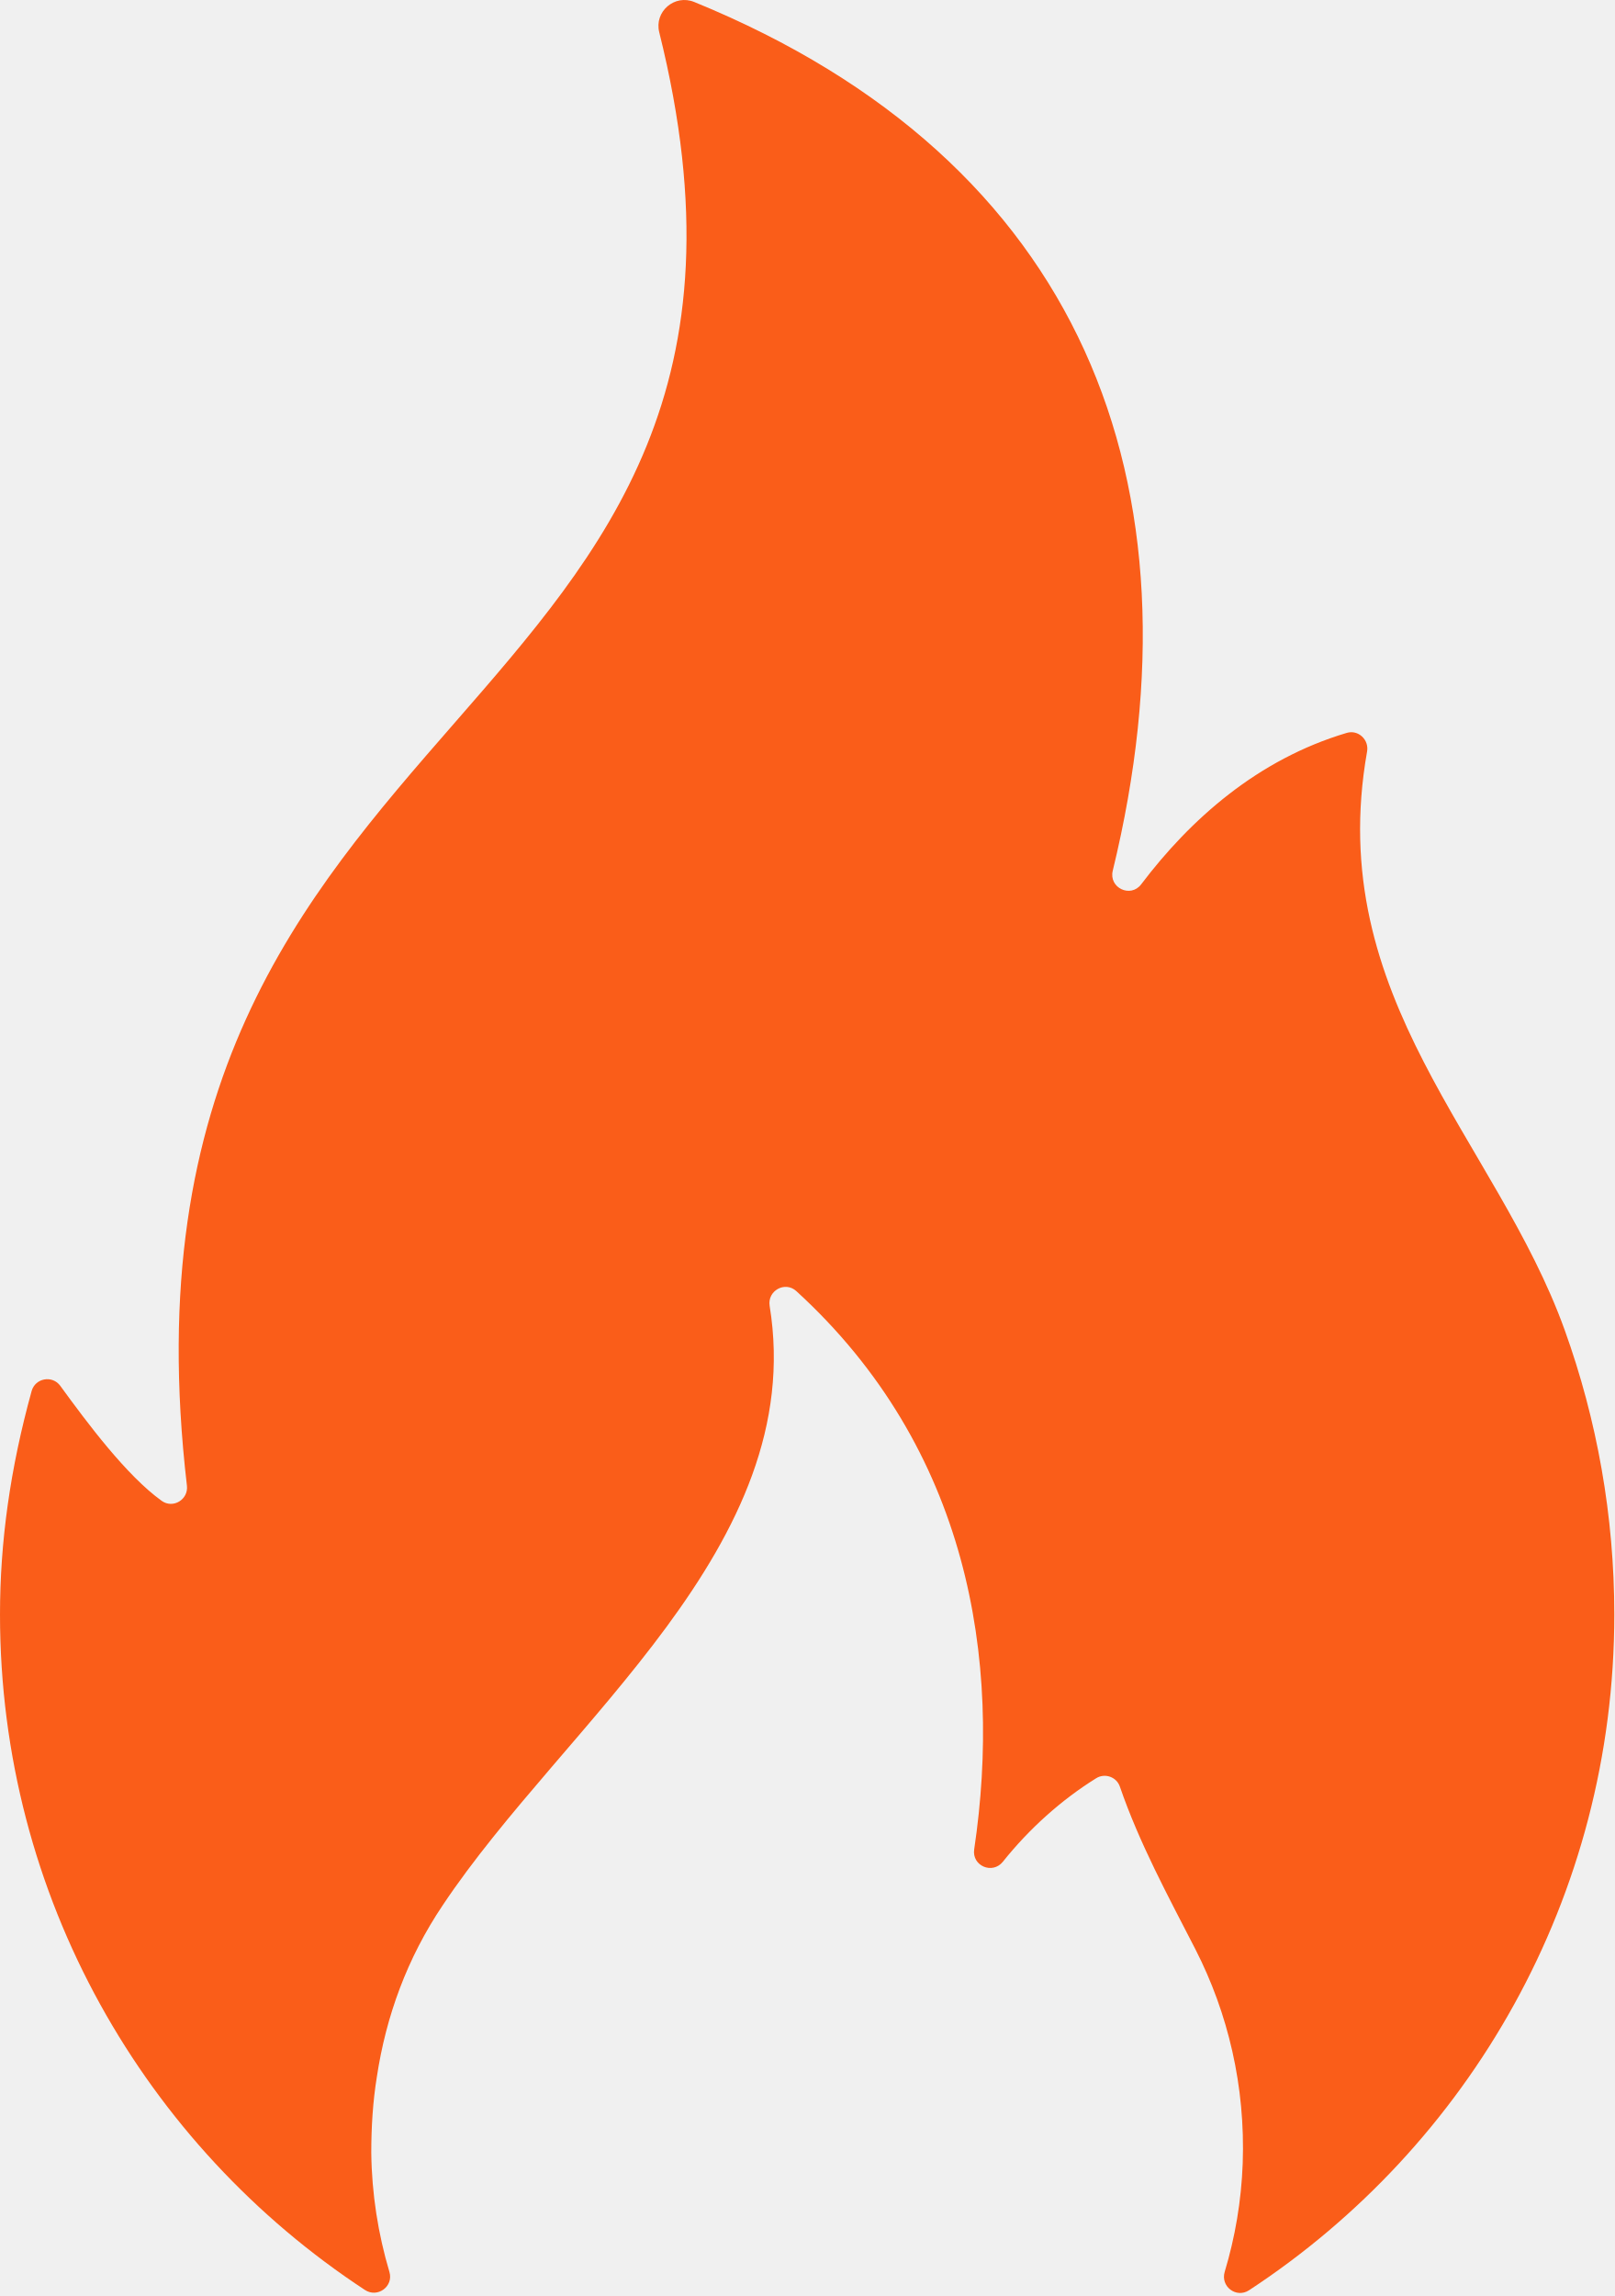
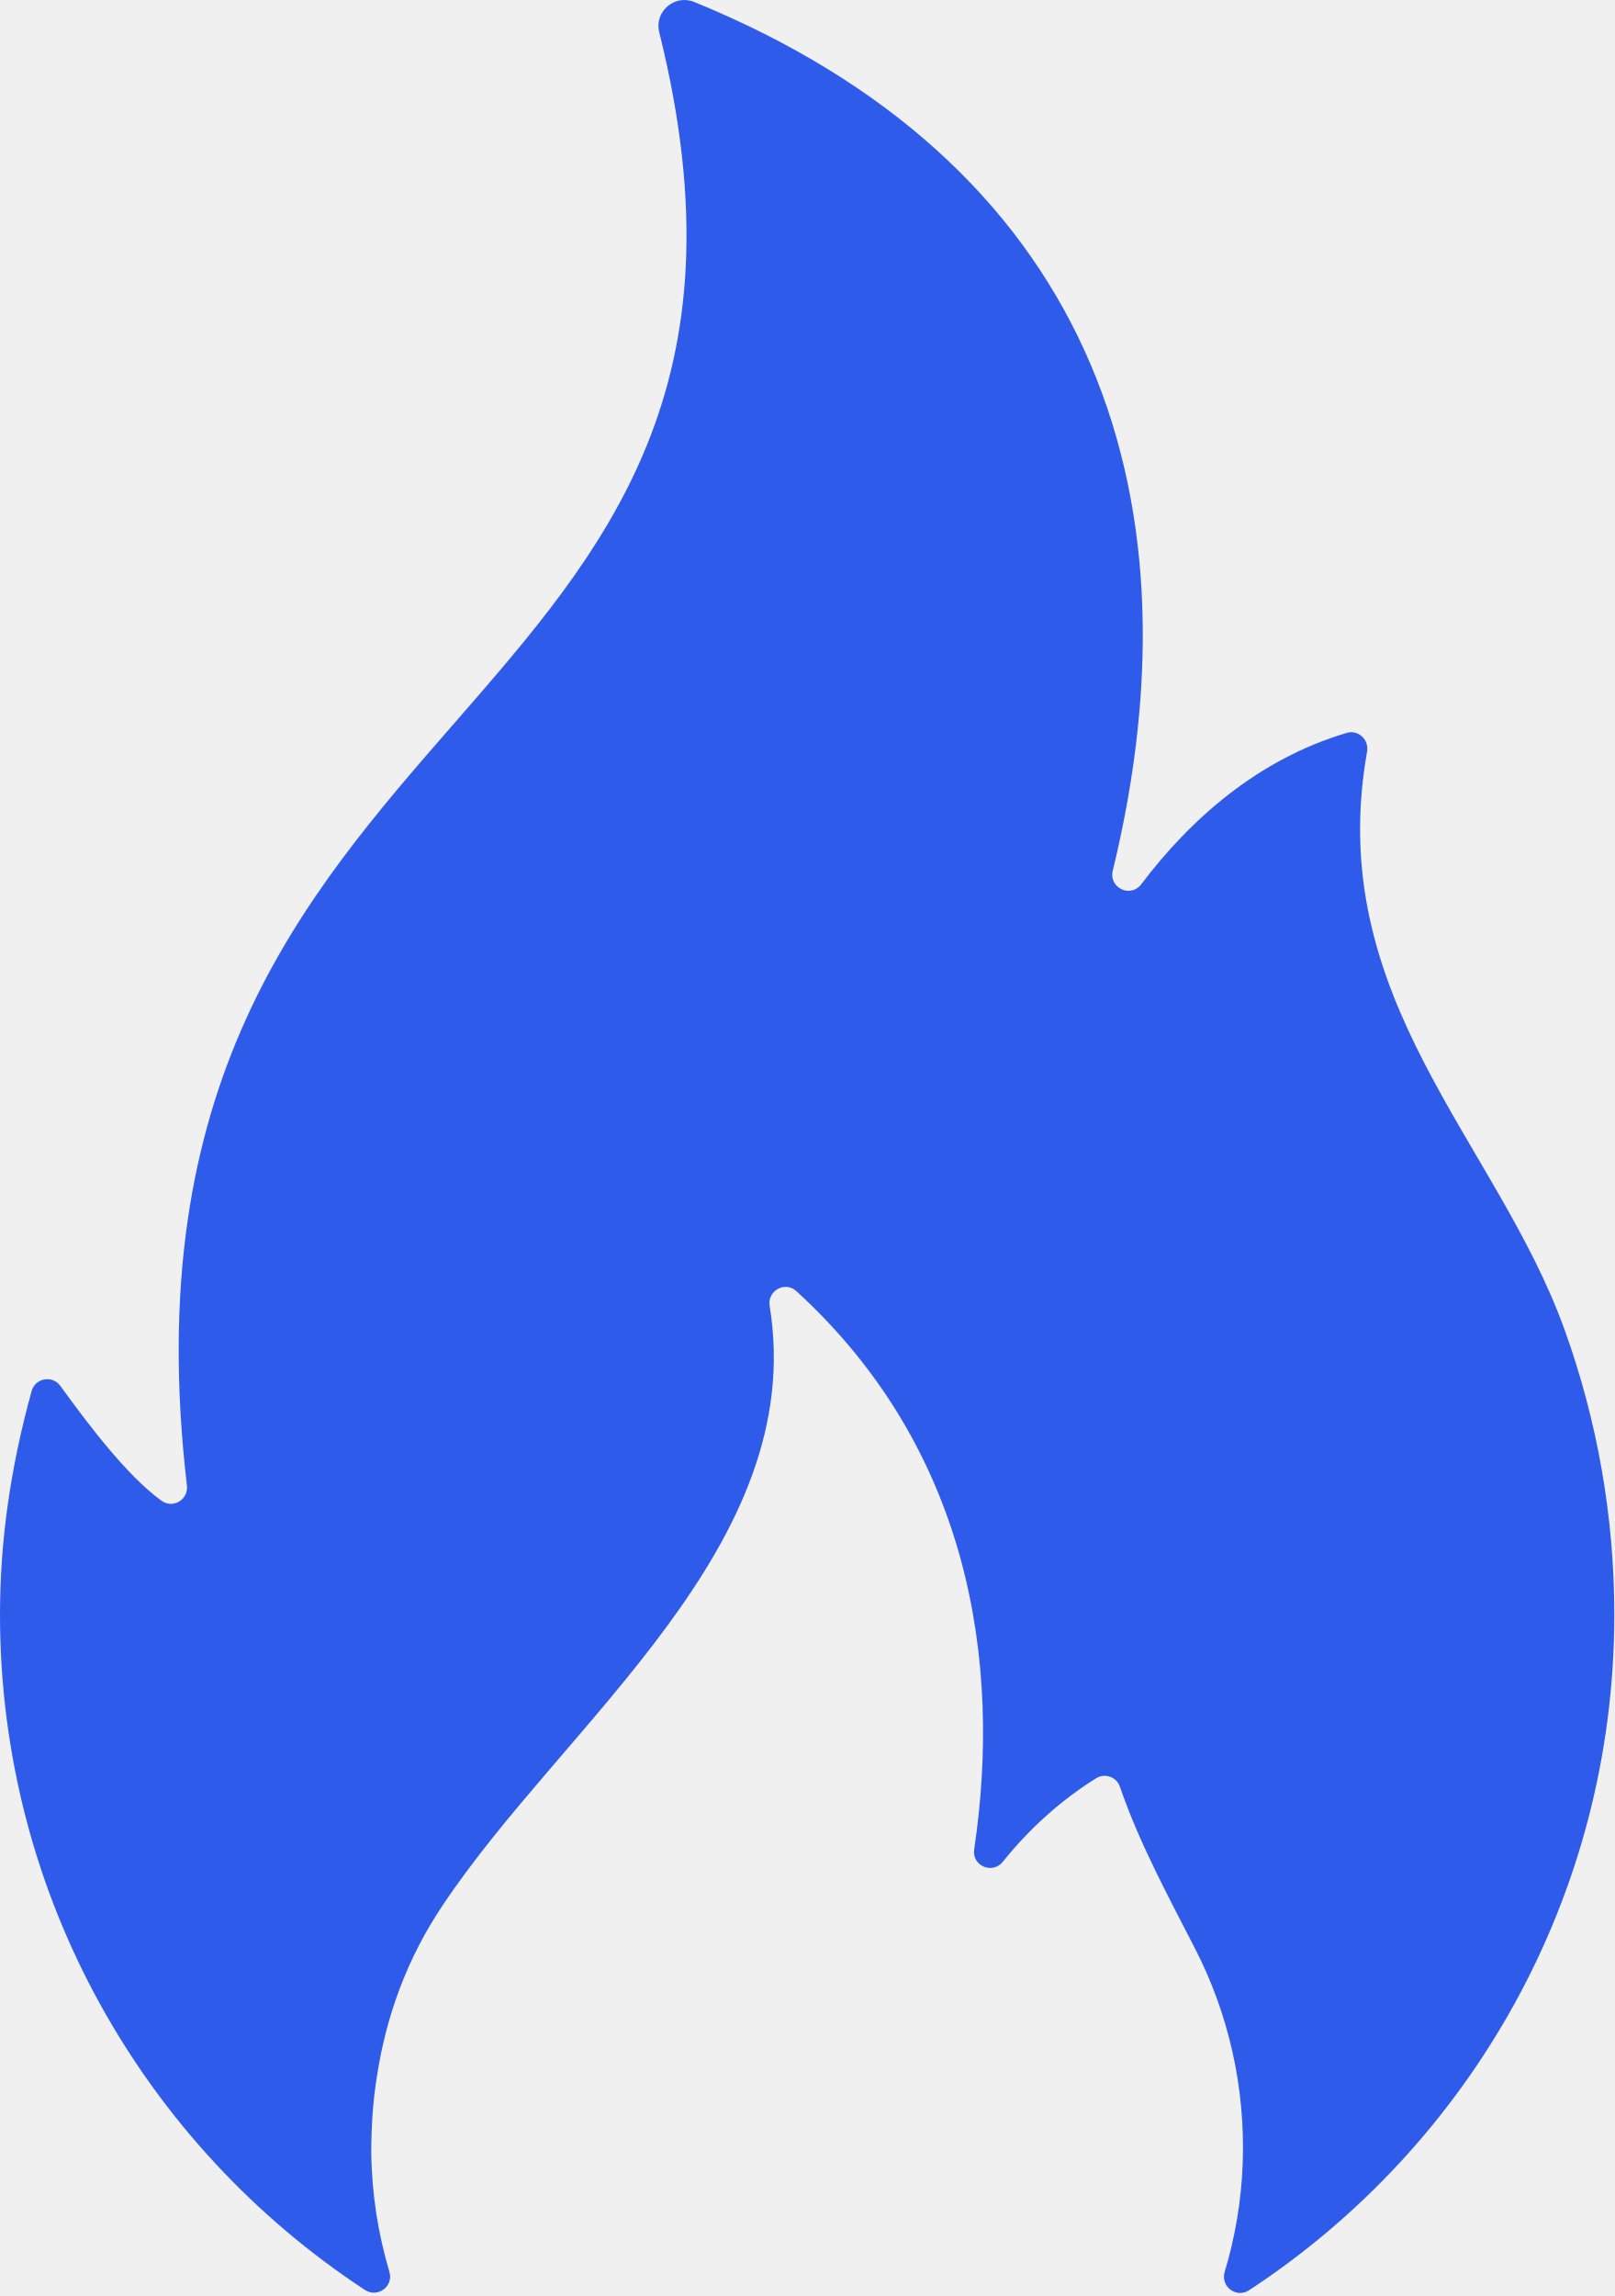
<svg xmlns="http://www.w3.org/2000/svg" width="256px" height="364px" viewBox="0 0 256 364" version="1.1" preserveAspectRatio="xMidYMid">
+   <rect fill="#FFFFFF" />
  <g>
-     <path d="M213.583,116.187 C199.44,120.386 188.778,129.883 180.97,140.199 C179.293,142.414 175.799,140.75 176.464,138.036 C191.415,76.561 171.665,25.467 110.1,0.317 C106.977,-0.963 103.726,1.84 104.545,5.116 C132.55,117.557 14.758,108.073 29.643,235.54 C29.899,237.729 27.442,239.226 25.65,237.946 C20.069,233.94 13.836,225.582 9.561,219.707 C8.307,217.979 5.593,218.466 5.017,220.526 C1.613,232.839 0,244.436 0,255.955 C0,300.752 23.026,340.186 57.879,363.046 C59.875,364.352 62.435,362.483 61.757,360.192 C59.965,354.176 58.954,347.828 58.877,341.262 C58.877,337.23 59.133,333.109 59.76,329.269 C61.219,319.619 64.573,310.428 70.205,302.058 C89.519,273.068 128.237,245.063 122.054,207.036 C121.658,204.63 124.499,203.043 126.291,204.694 C153.567,229.614 158.968,263.135 154.489,293.2 C154.105,295.811 157.381,297.207 159.032,295.159 C163.205,289.937 168.299,285.355 173.84,281.912 C175.223,281.054 177.066,281.707 177.591,283.243 C180.676,292.215 185.258,300.637 189.584,309.059 C194.755,319.183 197.507,330.741 197.072,342.977 C196.854,348.929 195.868,354.688 194.217,360.166 C193.513,362.483 196.048,364.416 198.083,363.085 C232.961,340.225 256,300.791 256,255.968 C256,240.391 253.274,225.122 248.115,210.812 C237.3,180.798 209.859,158.259 216.795,119.144 C217.128,117.275 215.4,115.65 213.583,116.187 Z" fill="#FA5D19" />
+     <path d="M213.583,116.187 C199.44,120.386 188.778,129.883 180.97,140.199 C179.293,142.414 175.799,140.75 176.464,138.036 C191.415,76.561 171.665,25.467 110.1,0.317 C106.977,-0.963 103.726,1.84 104.545,5.116 C132.55,117.557 14.758,108.073 29.643,235.54 C29.899,237.729 27.442,239.226 25.65,237.946 C20.069,233.94 13.836,225.582 9.561,219.707 C8.307,217.979 5.593,218.466 5.017,220.526 C1.613,232.839 0,244.436 0,255.955 C0,300.752 23.026,340.186 57.879,363.046 C59.875,364.352 62.435,362.483 61.757,360.192 C59.965,354.176 58.954,347.828 58.877,341.262 C58.877,337.23 59.133,333.109 59.76,329.269 C61.219,319.619 64.573,310.428 70.205,302.058 C89.519,273.068 128.237,245.063 122.054,207.036 C121.658,204.63 124.499,203.043 126.291,204.694 C153.567,229.614 158.968,263.135 154.489,293.2 C154.105,295.811 157.381,297.207 159.032,295.159 C163.205,289.937 168.299,285.355 173.84,281.912 C175.223,281.054 177.066,281.707 177.591,283.243 C180.676,292.215 185.258,300.637 189.584,309.059 C194.755,319.183 197.507,330.741 197.072,342.977 C196.854,348.929 195.868,354.688 194.217,360.166 C193.513,362.483 196.048,364.416 198.083,363.085 C232.961,340.225 256,300.791 256,255.968 C256,240.391 253.274,225.122 248.115,210.812 C237.3,180.798 209.859,158.259 216.795,119.144 C217.128,117.275 215.4,115.65 213.583,116.187 Z" fill="#2F5BEA" />
  </g>
</svg>
